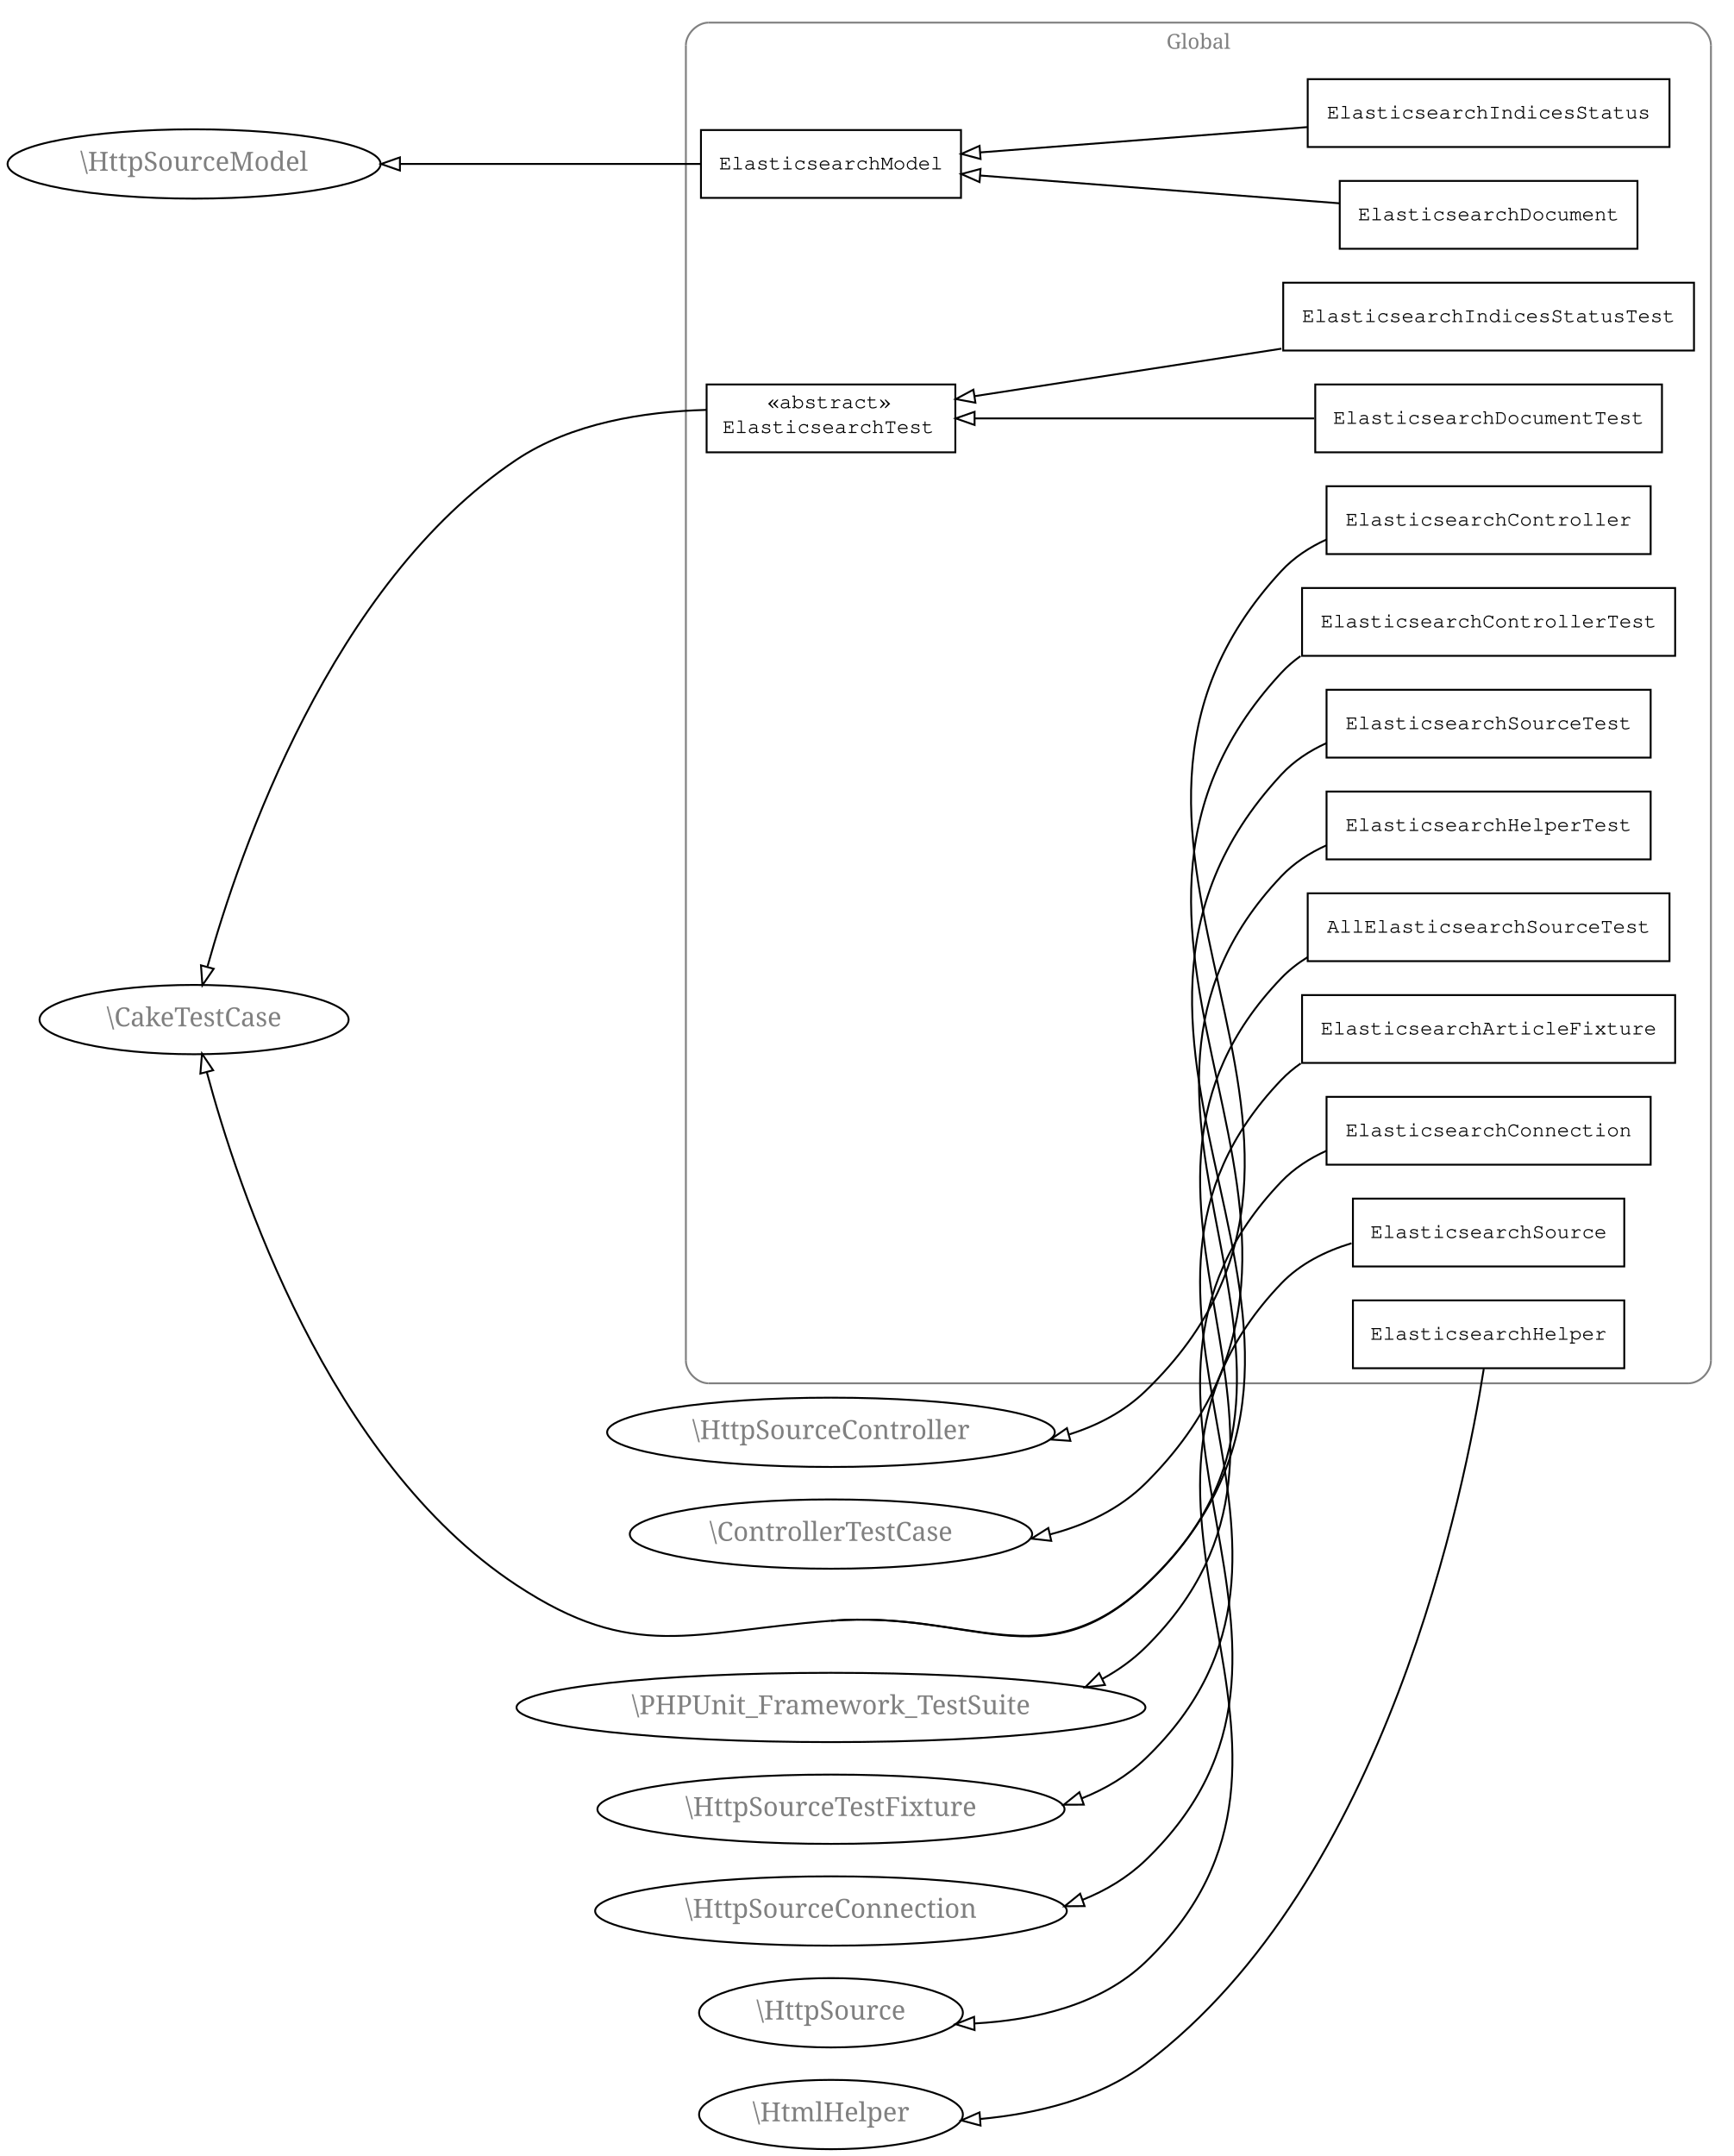
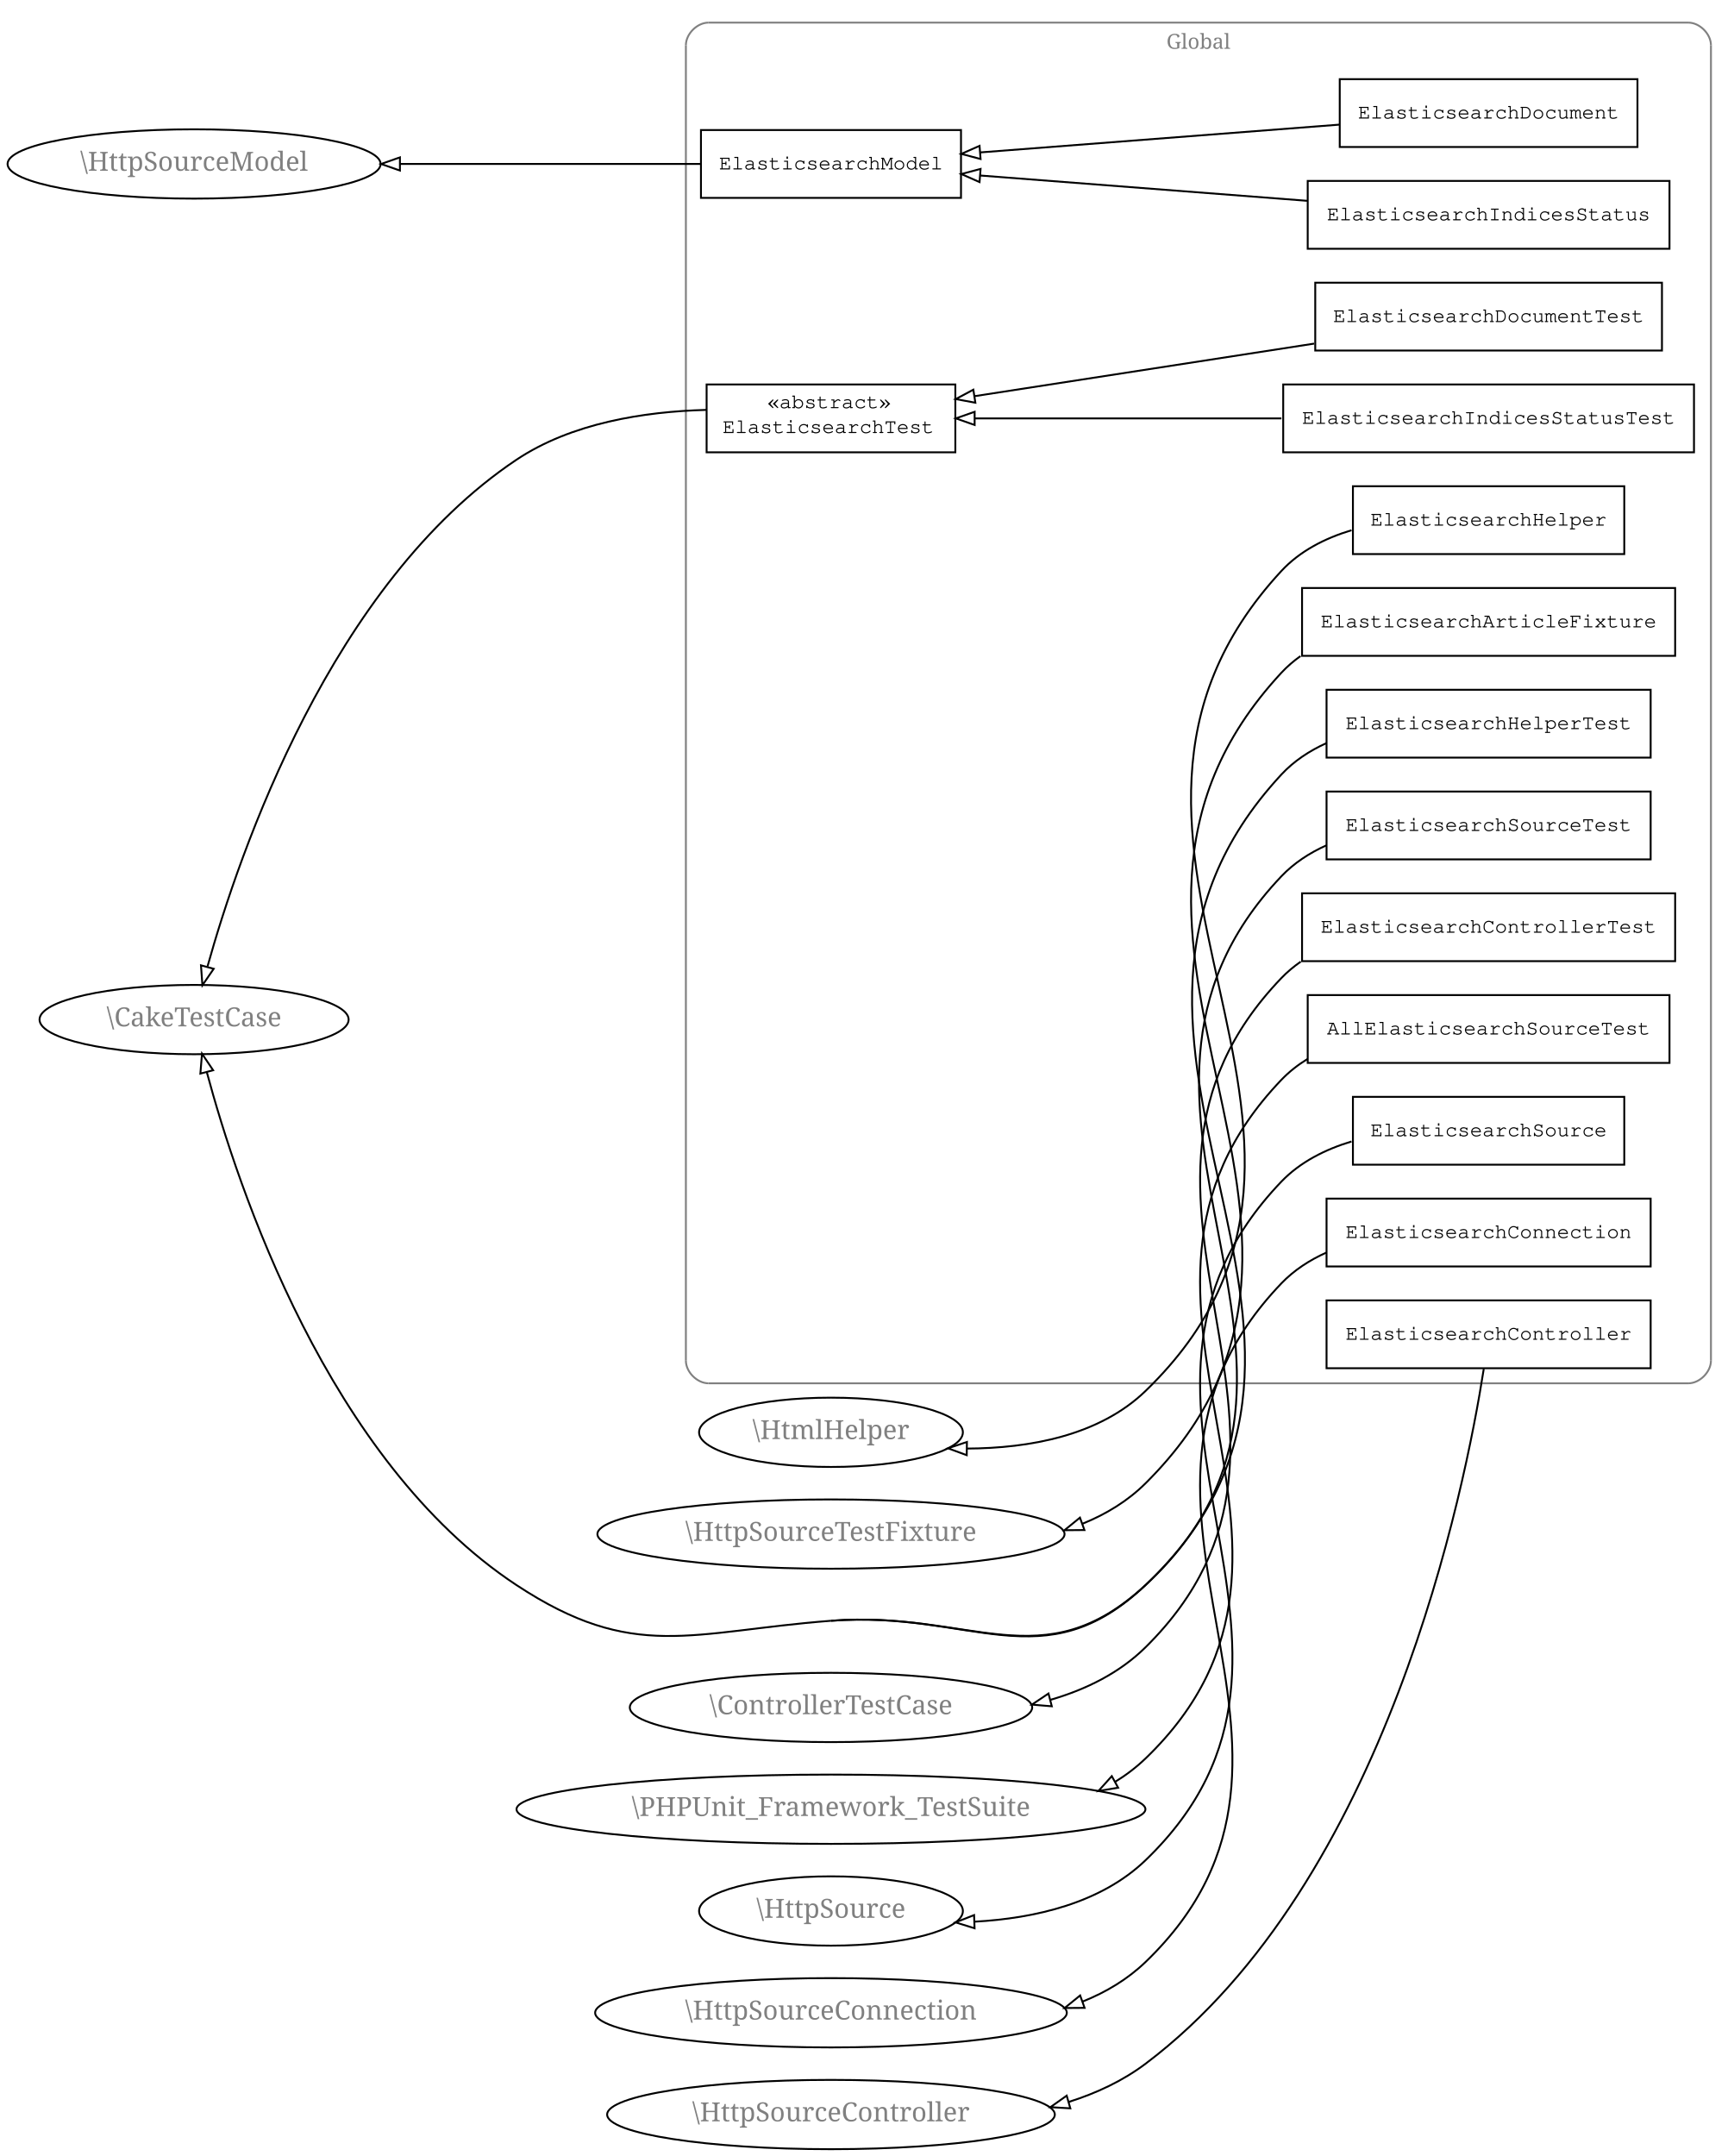
<svg xmlns="http://www.w3.org/2000/svg" width="920pt" height="1144pt" viewBox="0.00 0.00 920.00 1144.00">
  <g id="graph1" class="graph" transform="scale(1 1) rotate(0) translate(4 1140)">
    <polygon fill="white" stroke="white" points="-4,5 -4,-1140 917,-1140 917,5 -4,5" />
    <g id="graph2" class="cluster">
      <polyline fill="none" stroke="gray" points="372,-406 892,-406 " />
      <path fill="none" stroke="gray" d="M892,-406C898,-406 904,-412 904,-418" />
      <polyline fill="none" stroke="gray" points="904,-418 904,-1116 " />
      <path fill="none" stroke="gray" d="M904,-1116C904,-1122 898,-1128 892,-1128" />
      <polyline fill="none" stroke="gray" points="892,-1128 372,-1128 " />
      <path fill="none" stroke="gray" d="M372,-1128C366,-1128 360,-1122 360,-1116" />
      <polyline fill="none" stroke="gray" points="360,-1116 360,-418 " />
      <path fill="none" stroke="gray" d="M360,-418C360,-412 366,-406 372,-406" />
      <text text-anchor="middle" x="632" y="-1114.1" font-family="Times Roman,serif" font-size="11.00" fill="gray">Global</text>
    </g>
    <g id="node2" class="node">
-       <polygon fill="none" stroke="black" points="872,-882 700,-882 700,-846 872,-846 872,-882" />
-       <text text-anchor="middle" x="786" y="-861.1" font-family="Courier,monospace" font-size="11.00">ElasticsearchController</text>
+       <polygon fill="none" stroke="black" points="858,-882 714,-882 714,-846 858,-846 858,-882" />
+       <text text-anchor="middle" x="786" y="-861.1" font-family="Courier,monospace" font-size="11.00">ElasticsearchHelper</text>
    </g>
    <g id="node18" class="node">
-       <ellipse fill="none" stroke="black" cx="437" cy="-380" rx="118.794" ry="18.385" />
-       <text text-anchor="middle" x="437" y="-376.4" font-family="Times Roman,serif" font-size="14.00" fill="gray">\HttpSourceController</text>
+       <ellipse fill="none" stroke="black" cx="437" cy="-380" rx="70.004" ry="18.385" />
+       <text text-anchor="middle" x="437" y="-376.4" font-family="Times Roman,serif" font-size="14.00" fill="gray">\HtmlHelper</text>
    </g>
    <g id="edge3" class="edge">
-       <path fill="none" stroke="black" d="M699.927,-853.701C690.948,-849.639 682.681,-844.214 676,-837 542.845,-693.224 744.838,-538.259 604,-402 592.621,-390.991 578.586,-383.655 563.527,-378.93" />
-       <polygon fill="none" stroke="black" points="564.07,-375.45 553.501,-376.19 562.224,-382.202 564.07,-375.45" />
+       <path fill="none" stroke="black" d="M713.253,-858.652C699.25,-854.436 685.888,-847.676 676,-837 542.845,-693.224 744.838,-538.259 604,-402 579.334,-378.136 542.187,-371.529 509.185,-371.371" />
+       <polygon fill="none" stroke="black" points="509.043,-367.873 499.095,-371.518 509.145,-374.872 509.043,-367.873" />
    </g>
    <g id="node3" class="node">
      <polygon fill="none" stroke="black" points="885,-828 687,-828 687,-792 885,-792 885,-828" />
-       <text text-anchor="middle" x="786" y="-807.1" font-family="Courier,monospace" font-size="11.00">ElasticsearchControllerTest</text>
+       <text text-anchor="middle" x="786" y="-807.1" font-family="Courier,monospace" font-size="11.00">ElasticsearchArticleFixture</text>
    </g>
    <g id="node20" class="node">
-       <ellipse fill="none" stroke="black" cx="437" cy="-326" rx="106.773" ry="18.385" />
-       <text text-anchor="middle" x="437" y="-322.4" font-family="Times Roman,serif" font-size="14.00" fill="gray">\ControllerTestCase</text>
+       <ellipse fill="none" stroke="black" cx="437" cy="-326" rx="123.951" ry="18.385" />
+       <text text-anchor="middle" x="437" y="-322.4" font-family="Times Roman,serif" font-size="14.00" fill="gray">\HttpSourceTestFixture</text>
    </g>
    <g id="edge5" class="edge">
-       <path fill="none" stroke="black" d="M686.149,-791.854C682.488,-789.253 679.076,-786.315 676,-783 544.201,-640.956 741.401,-489.632 604,-353 590.167,-339.245 572.27,-330.81 553.349,-325.86" />
-       <polygon fill="none" stroke="black" points="553.906,-322.397 543.377,-323.58 552.345,-329.221 553.906,-322.397" />
+       <path fill="none" stroke="black" d="M686.149,-791.854C682.488,-789.253 679.076,-786.315 676,-783 544.201,-640.956 741.401,-489.632 604,-353 594.458,-343.511 582.981,-336.554 570.569,-331.526" />
+       <polygon fill="none" stroke="black" points="571.505,-328.144 560.911,-328.048 569.133,-334.729 571.505,-328.144" />
    </g>
    <g id="node4" class="node">
-       <polygon fill="none" stroke="black" points="872,-774 700,-774 700,-738 872,-738 872,-774" />
-       <text text-anchor="middle" x="786" y="-753.1" font-family="Courier,monospace" font-size="11.00">ElasticsearchSourceTest</text>
+       <polygon fill="none" stroke="black" points="503,-936 371,-936 371,-900 503,-900 503,-936" />
+       <text text-anchor="start" x="403" y="-923.433" font-family="Courier,monospace" font-size="11.00">«abstract»</text>
+       <text text-anchor="start" x="379.5" y="-910.233" font-family="Courier,monospace" font-size="11.00">ElasticsearchTest</text>
    </g>
    <g id="node22" class="node">
      <ellipse fill="none" stroke="black" cx="99" cy="-599" rx="82.024" ry="18.385" />
      <text text-anchor="middle" x="99" y="-595.4" font-family="Times Roman,serif" font-size="14.00" fill="gray">\CakeTestCase</text>
    </g>
    <g id="edge7" class="edge">
+       <path fill="none" stroke="black" d="M370.784,-922.504C338.004,-921.619 299.287,-915.596 270,-896 171.804,-830.297 123.057,-687.82 106.129,-627.209" />
+       <polygon fill="none" stroke="black" points="109.414,-625.947 103.421,-617.211 102.658,-627.778 109.414,-625.947" />
+     </g>
+     <g id="node5" class="node">
+       <polygon fill="none" stroke="black" points="872,-774 700,-774 700,-738 872,-738 872,-774" />
+       <text text-anchor="middle" x="786" y="-753.1" font-family="Courier,monospace" font-size="11.00">ElasticsearchHelperTest</text>
+     </g>
+     <g id="edge9" class="edge">
      <path fill="none" stroke="black" d="M699.94,-745.688C690.959,-741.629 682.688,-736.207 676,-729 544.201,-586.956 744.574,-432.366 604,-299 549.807,-247.586 511.481,-285.73 437,-280" />
    </g>
-     <g id="node5" class="node">
-       <polygon fill="none" stroke="black" points="878,-936 694,-936 694,-900 878,-900 878,-936" />
-       <text text-anchor="middle" x="786" y="-915.1" font-family="Courier,monospace" font-size="11.00">ElasticsearchDocumentTest</text>
-     </g>
-     <g id="node10" class="node">
-       <polygon fill="none" stroke="black" points="503,-936 371,-936 371,-900 503,-900 503,-936" />
-       <text text-anchor="start" x="403" y="-923.433" font-family="Courier,monospace" font-size="11.00">«abstract»</text>
-       <text text-anchor="start" x="379.5" y="-910.233" font-family="Courier,monospace" font-size="11.00">ElasticsearchTest</text>
-     </g>
-     <g id="edge9" class="edge">
-       <path fill="none" stroke="black" d="M693.391,-918C637.141,-918 566.209,-918 513.219,-918" />
-       <polygon fill="none" stroke="black" points="513.206,-914.5 503.206,-918 513.206,-921.5 513.206,-914.5" />
-     </g>
    <g id="node6" class="node">
-       <polygon fill="none" stroke="black" points="895,-990 677,-990 677,-954 895,-954 895,-990" />
-       <text text-anchor="middle" x="786" y="-969.1" font-family="Courier,monospace" font-size="11.00">ElasticsearchIndicesStatusTest</text>
+       <polygon fill="none" stroke="black" points="895,-936 677,-936 677,-900 895,-900 895,-936" />
+       <text text-anchor="middle" x="786" y="-915.1" font-family="Courier,monospace" font-size="11.00">ElasticsearchIndicesStatusTest</text>
    </g>
    <g id="edge11" class="edge">
-       <path fill="none" stroke="black" d="M676.053,-954.988C623.078,-946.791 560.862,-937.165 513.183,-929.788" />
-       <polygon fill="none" stroke="black" points="513.655,-926.319 503.238,-928.249 512.585,-933.237 513.655,-926.319" />
+       <path fill="none" stroke="black" d="M676.053,-918C623.188,-918 561.122,-918 513.482,-918" />
+       <polygon fill="none" stroke="black" points="513.238,-914.5 503.238,-918 513.237,-921.5 513.238,-914.5" />
    </g>
    <g id="node7" class="node">
-       <polygon fill="none" stroke="black" points="872,-720 700,-720 700,-684 872,-684 872,-720" />
-       <text text-anchor="middle" x="786" y="-699.1" font-family="Courier,monospace" font-size="11.00">ElasticsearchHelperTest</text>
+       <polygon fill="none" stroke="black" points="878,-990 694,-990 694,-954 878,-954 878,-990" />
+       <text text-anchor="middle" x="786" y="-969.1" font-family="Courier,monospace" font-size="11.00">ElasticsearchDocumentTest</text>
    </g>
    <g id="edge13" class="edge">
+       <path fill="none" stroke="black" d="M693.391,-957.671C637.141,-948.967 566.209,-937.992 513.219,-929.793" />
+       <polygon fill="none" stroke="black" points="513.624,-926.314 503.206,-928.244 512.553,-933.232 513.624,-926.314" />
+     </g>
+     <g id="node8" class="node">
+       <polygon fill="none" stroke="black" points="872,-720 700,-720 700,-684 872,-684 872,-720" />
+       <text text-anchor="middle" x="786" y="-699.1" font-family="Courier,monospace" font-size="11.00">ElasticsearchSourceTest</text>
+     </g>
+     <g id="edge15" class="edge">
      <path fill="none" stroke="black" d="M699.832,-691.415C690.927,-687.396 682.703,-682.058 676,-675 558.825,-551.63 728.791,-414.66 604,-299 549.212,-248.221 511.481,-285.73 437,-280" />
      <path fill="none" stroke="black" d="M437,-280C362.519,-274.27 332.361,-257.874 270,-299 170.176,-364.832 122.098,-510.198 105.731,-571.197" />
      <polygon fill="none" stroke="black" points="102.336,-570.346 103.205,-580.905 109.11,-572.109 102.336,-570.346" />
    </g>
-     <g id="node8" class="node">
-       <polygon fill="none" stroke="black" points="882,-666 690,-666 690,-630 882,-630 882,-666" />
-       <text text-anchor="middle" x="786" y="-645.1" font-family="Courier,monospace" font-size="11.00">AllElasticsearchSourceTest</text>
+     <g id="node9" class="node">
+       <polygon fill="none" stroke="black" points="885,-666 687,-666 687,-630 885,-630 885,-666" />
+       <text text-anchor="middle" x="786" y="-645.1" font-family="Courier,monospace" font-size="11.00">ElasticsearchControllerTest</text>
    </g>
-     <g id="node27" class="node">
-       <ellipse fill="none" stroke="black" cx="437" cy="-234" rx="166.877" ry="18.385" />
-       <text text-anchor="middle" x="437" y="-230.4" font-family="Times Roman,serif" font-size="14.00" fill="gray">\PHPUnit_Framework_TestSuite</text>
-     </g>
-     <g id="edge15" class="edge">
-       <path fill="none" stroke="black" d="M689.981,-632.128C684.88,-629.005 680.154,-625.326 676,-621 564.497,-504.876 718.449,-379.222 604,-266 597.147,-259.22 589.324,-253.649 580.892,-249.089" />
-       <polygon fill="none" stroke="black" points="582.419,-245.94 571.898,-244.695 579.346,-252.23 582.419,-245.94" />
-     </g>
-     <g id="node9" class="node">
-       <polygon fill="none" stroke="black" points="885,-612 687,-612 687,-576 885,-576 885,-612" />
-       <text text-anchor="middle" x="786" y="-591.1" font-family="Courier,monospace" font-size="11.00">ElasticsearchArticleFixture</text>
-     </g>
-     <g id="node29" class="node">
-       <ellipse fill="none" stroke="black" cx="437" cy="-180" rx="123.951" ry="18.385" />
-       <text text-anchor="middle" x="437" y="-176.4" font-family="Times Roman,serif" font-size="14.00" fill="gray">\HttpSourceTestFixture</text>
+     <g id="node28" class="node">
+       <ellipse fill="none" stroke="black" cx="437" cy="-234" rx="106.773" ry="18.385" />
+       <text text-anchor="middle" x="437" y="-230.4" font-family="Times Roman,serif" font-size="14.00" fill="gray">\ControllerTestCase</text>
    </g>
    <g id="edge17" class="edge">
-       <path fill="none" stroke="black" d="M686.278,-575.733C682.582,-573.164 679.128,-570.267 676,-567 563.147,-449.152 721.498,-320.217 604,-207 594.309,-197.662 582.738,-190.803 570.269,-185.832" />
-       <polygon fill="none" stroke="black" points="571.17,-182.438 560.575,-182.39 568.828,-189.035 571.17,-182.438" />
+       <path fill="none" stroke="black" d="M686.289,-629.722C682.59,-627.156 679.132,-624.262 676,-621 564.497,-504.876 718.449,-379.222 604,-266 590.15,-252.298 572.342,-243.534 553.538,-238.073" />
+       <polygon fill="none" stroke="black" points="554.187,-234.626 543.629,-235.51 552.433,-241.403 554.187,-234.626" />
+     </g>
+     <g id="node10" class="node">
+       <polygon fill="none" stroke="black" points="882,-612 690,-612 690,-576 882,-576 882,-612" />
+       <text text-anchor="middle" x="786" y="-591.1" font-family="Courier,monospace" font-size="11.00">AllElasticsearchSourceTest</text>
+     </g>
+     <g id="node30" class="node">
+       <ellipse fill="none" stroke="black" cx="437" cy="-180" rx="166.877" ry="18.385" />
+       <text text-anchor="middle" x="437" y="-176.4" font-family="Times Roman,serif" font-size="14.00" fill="gray">\PHPUnit_Framework_TestSuite</text>
    </g>
    <g id="edge19" class="edge">
-       <path fill="none" stroke="black" d="M370.784,-922.504C338.004,-921.619 299.287,-915.596 270,-896 171.804,-830.297 123.057,-687.82 106.129,-627.209" />
-       <polygon fill="none" stroke="black" points="109.414,-625.947 103.421,-617.211 102.658,-627.778 109.414,-625.947" />
+       <path fill="none" stroke="black" d="M689.968,-578.142C684.869,-575.015 680.148,-571.332 676,-567 563.147,-449.152 721.498,-320.217 604,-207 599.027,-202.208 593.558,-198.068 587.727,-194.502" />
+       <polygon fill="none" stroke="black" points="589.39,-191.422 578.939,-189.677 586.021,-197.558 589.39,-191.422" />
    </g>
    <g id="node11" class="node">
-       <polygon fill="none" stroke="black" points="872,-558 700,-558 700,-522 872,-522 872,-558" />
-       <text text-anchor="middle" x="786" y="-537.1" font-family="Courier,monospace" font-size="11.00">ElasticsearchConnection</text>
-     </g>
-     <g id="node32" class="node">
-       <ellipse fill="none" stroke="black" cx="437" cy="-126" rx="125.158" ry="18.385" />
-       <text text-anchor="middle" x="437" y="-122.4" font-family="Times Roman,serif" font-size="14.00" fill="gray">\HttpSourceConnection</text>
-     </g>
-     <g id="edge21" class="edge">
-       <path fill="none" stroke="black" d="M699.889,-529.361C690.974,-525.351 682.732,-520.03 676,-513 563.147,-395.152 721.498,-266.217 604,-153 594.394,-143.744 582.939,-136.922 570.594,-131.963" />
-       <polygon fill="none" stroke="black" points="571.591,-128.602 560.996,-128.523 569.229,-135.192 571.591,-128.602" />
-     </g>
-     <g id="node12" class="node">
-       <polygon fill="none" stroke="black" points="858,-504 714,-504 714,-468 858,-468 858,-504" />
-       <text text-anchor="middle" x="786" y="-483.1" font-family="Courier,monospace" font-size="11.00">ElasticsearchSource</text>
-     </g>
-     <g id="node34" class="node">
-       <ellipse fill="none" stroke="black" cx="437" cy="-72" rx="70.004" ry="18.385" />
-       <text text-anchor="middle" x="437" y="-68.4" font-family="Times Roman,serif" font-size="14.00" fill="gray">\HttpSource</text>
-     </g>
-     <g id="edge23" class="edge">
-       <path fill="none" stroke="black" d="M713.236,-480.314C699.32,-476.109 685.996,-469.439 676,-459 563.147,-341.152 721.498,-212.217 604,-99 580.241,-76.106 545.174,-68.106 513.3,-66.337" />
-       <polygon fill="none" stroke="black" points="513.2,-62.831 503.081,-65.97 512.949,-69.827 513.2,-62.831" />
-     </g>
-     <g id="node13" class="node">
      <polygon fill="none" stroke="black" points="506,-1071 368,-1071 368,-1035 506,-1035 506,-1071" />
      <text text-anchor="middle" x="437" y="-1050.1" font-family="Courier,monospace" font-size="11.00">ElasticsearchModel</text>
    </g>
-     <g id="node36" class="node">
+     <g id="node32" class="node">
      <ellipse fill="none" stroke="black" cx="99" cy="-1053" rx="98.995" ry="18.385" />
      <text text-anchor="middle" x="99" y="-1049.4" font-family="Times Roman,serif" font-size="14.00" fill="gray">\HttpSourceModel</text>
    </g>
-     <g id="edge25" class="edge">
+     <g id="edge21" class="edge">
      <path fill="none" stroke="black" d="M367.785,-1053C321.88,-1053 260.671,-1053 208.26,-1053" />
      <polygon fill="none" stroke="black" points="208.243,-1049.5 198.243,-1053 208.243,-1056.5 208.243,-1049.5" />
    </g>
+     <g id="node12" class="node">
+       <polygon fill="none" stroke="black" points="882,-1044 690,-1044 690,-1008 882,-1008 882,-1044" />
+       <text text-anchor="middle" x="786" y="-1023.1" font-family="Courier,monospace" font-size="11.00">ElasticsearchIndicesStatus</text>
+     </g>
+     <g id="edge23" class="edge">
+       <path fill="none" stroke="black" d="M689.71,-1033.45C635.14,-1037.67 567.704,-1042.89 516.222,-1046.87" />
+       <polygon fill="none" stroke="black" points="515.848,-1043.39 506.147,-1047.65 516.388,-1050.37 515.848,-1043.39" />
+     </g>
+     <g id="node13" class="node">
+       <polygon fill="none" stroke="black" points="865,-1098 707,-1098 707,-1062 865,-1062 865,-1098" />
+       <text text-anchor="middle" x="786" y="-1077.1" font-family="Courier,monospace" font-size="11.00">ElasticsearchDocument</text>
+     </g>
+     <g id="edge25" class="edge">
+       <path fill="none" stroke="black" d="M706.806,-1073.87C649.795,-1069.46 573.205,-1063.54 516.194,-1059.13" />
+       <polygon fill="none" stroke="black" points="516.385,-1055.63 506.145,-1058.35 515.845,-1062.61 516.385,-1055.63" />
+     </g>
    <g id="node14" class="node">
-       <polygon fill="none" stroke="black" points="865,-1044 707,-1044 707,-1008 865,-1008 865,-1044" />
-       <text text-anchor="middle" x="786" y="-1023.1" font-family="Courier,monospace" font-size="11.00">ElasticsearchDocument</text>
+       <polygon fill="none" stroke="black" points="858,-558 714,-558 714,-522 858,-522 858,-558" />
+       <text text-anchor="middle" x="786" y="-537.1" font-family="Courier,monospace" font-size="11.00">ElasticsearchSource</text>
+     </g>
+     <g id="node36" class="node">
+       <ellipse fill="none" stroke="black" cx="437" cy="-126" rx="70.004" ry="18.385" />
+       <text text-anchor="middle" x="437" y="-122.4" font-family="Times Roman,serif" font-size="14.00" fill="gray">\HttpSource</text>
    </g>
    <g id="edge27" class="edge">
-       <path fill="none" stroke="black" d="M706.806,-1032.13C649.795,-1036.54 573.205,-1042.46 516.194,-1046.87" />
-       <polygon fill="none" stroke="black" points="515.845,-1043.39 506.145,-1047.65 516.385,-1050.37 515.845,-1043.39" />
+       <path fill="none" stroke="black" d="M713.236,-534.314C699.32,-530.109 685.996,-523.439 676,-513 563.147,-395.152 721.498,-266.217 604,-153 580.241,-130.106 545.174,-122.106 513.3,-120.337" />
+       <polygon fill="none" stroke="black" points="513.2,-116.831 503.081,-119.97 512.949,-123.827 513.2,-116.831" />
    </g>
    <g id="node15" class="node">
-       <polygon fill="none" stroke="black" points="882,-1098 690,-1098 690,-1062 882,-1062 882,-1098" />
-       <text text-anchor="middle" x="786" y="-1077.1" font-family="Courier,monospace" font-size="11.00">ElasticsearchIndicesStatus</text>
+       <polygon fill="none" stroke="black" points="872,-504 700,-504 700,-468 872,-468 872,-504" />
+       <text text-anchor="middle" x="786" y="-483.1" font-family="Courier,monospace" font-size="11.00">ElasticsearchConnection</text>
+     </g>
+     <g id="node38" class="node">
+       <ellipse fill="none" stroke="black" cx="437" cy="-72" rx="125.158" ry="18.385" />
+       <text text-anchor="middle" x="437" y="-68.4" font-family="Times Roman,serif" font-size="14.00" fill="gray">\HttpSourceConnection</text>
    </g>
    <g id="edge29" class="edge">
-       <path fill="none" stroke="black" d="M689.71,-1072.55C635.14,-1068.33 567.704,-1063.11 516.222,-1059.13" />
-       <polygon fill="none" stroke="black" points="516.388,-1055.63 506.147,-1058.35 515.848,-1062.61 516.388,-1055.63" />
+       <path fill="none" stroke="black" d="M699.889,-475.361C690.974,-471.351 682.732,-466.03 676,-459 563.147,-341.152 721.498,-212.217 604,-99 594.394,-89.744 582.939,-82.922 570.594,-77.963" />
+       <polygon fill="none" stroke="black" points="571.591,-74.602 560.996,-74.523 569.229,-81.192 571.591,-74.602" />
    </g>
    <g id="node16" class="node">
-       <polygon fill="none" stroke="black" points="858,-450 714,-450 714,-414 858,-414 858,-450" />
-       <text text-anchor="middle" x="786" y="-429.1" font-family="Courier,monospace" font-size="11.00">ElasticsearchHelper</text>
+       <polygon fill="none" stroke="black" points="872,-450 700,-450 700,-414 872,-414 872,-450" />
+       <text text-anchor="middle" x="786" y="-429.1" font-family="Courier,monospace" font-size="11.00">ElasticsearchController</text>
    </g>
    <g id="node40" class="node">
-       <ellipse fill="none" stroke="black" cx="437" cy="-18" rx="70.004" ry="18.385" />
-       <text text-anchor="middle" x="437" y="-14.4" font-family="Times Roman,serif" font-size="14.00" fill="gray">\HtmlHelper</text>
+       <ellipse fill="none" stroke="black" cx="437" cy="-18" rx="118.794" ry="18.385" />
+       <text text-anchor="middle" x="437" y="-14.4" font-family="Times Roman,serif" font-size="14.00" fill="gray">\HttpSourceController</text>
    </g>
    <g id="edge31" class="edge">
-       <path fill="none" stroke="black" d="M783.439,-413.677C773.594,-350.671 732.082,-141.511 604,-45 579.133,-26.262 546.222,-18.414 516.194,-15.649" />
-       <polygon fill="none" stroke="black" points="516.369,-12.152 506.136,-14.897 515.848,-19.133 516.369,-12.152" />
+       <path fill="none" stroke="black" d="M783.439,-413.677C773.594,-350.671 732.082,-141.511 604,-45 591.878,-35.866 577.844,-29.319 563.165,-24.688" />
+       <polygon fill="none" stroke="black" points="564.016,-21.291 553.439,-21.913 562.095,-28.022 564.016,-21.291" />
    </g>
  </g>
</svg>
